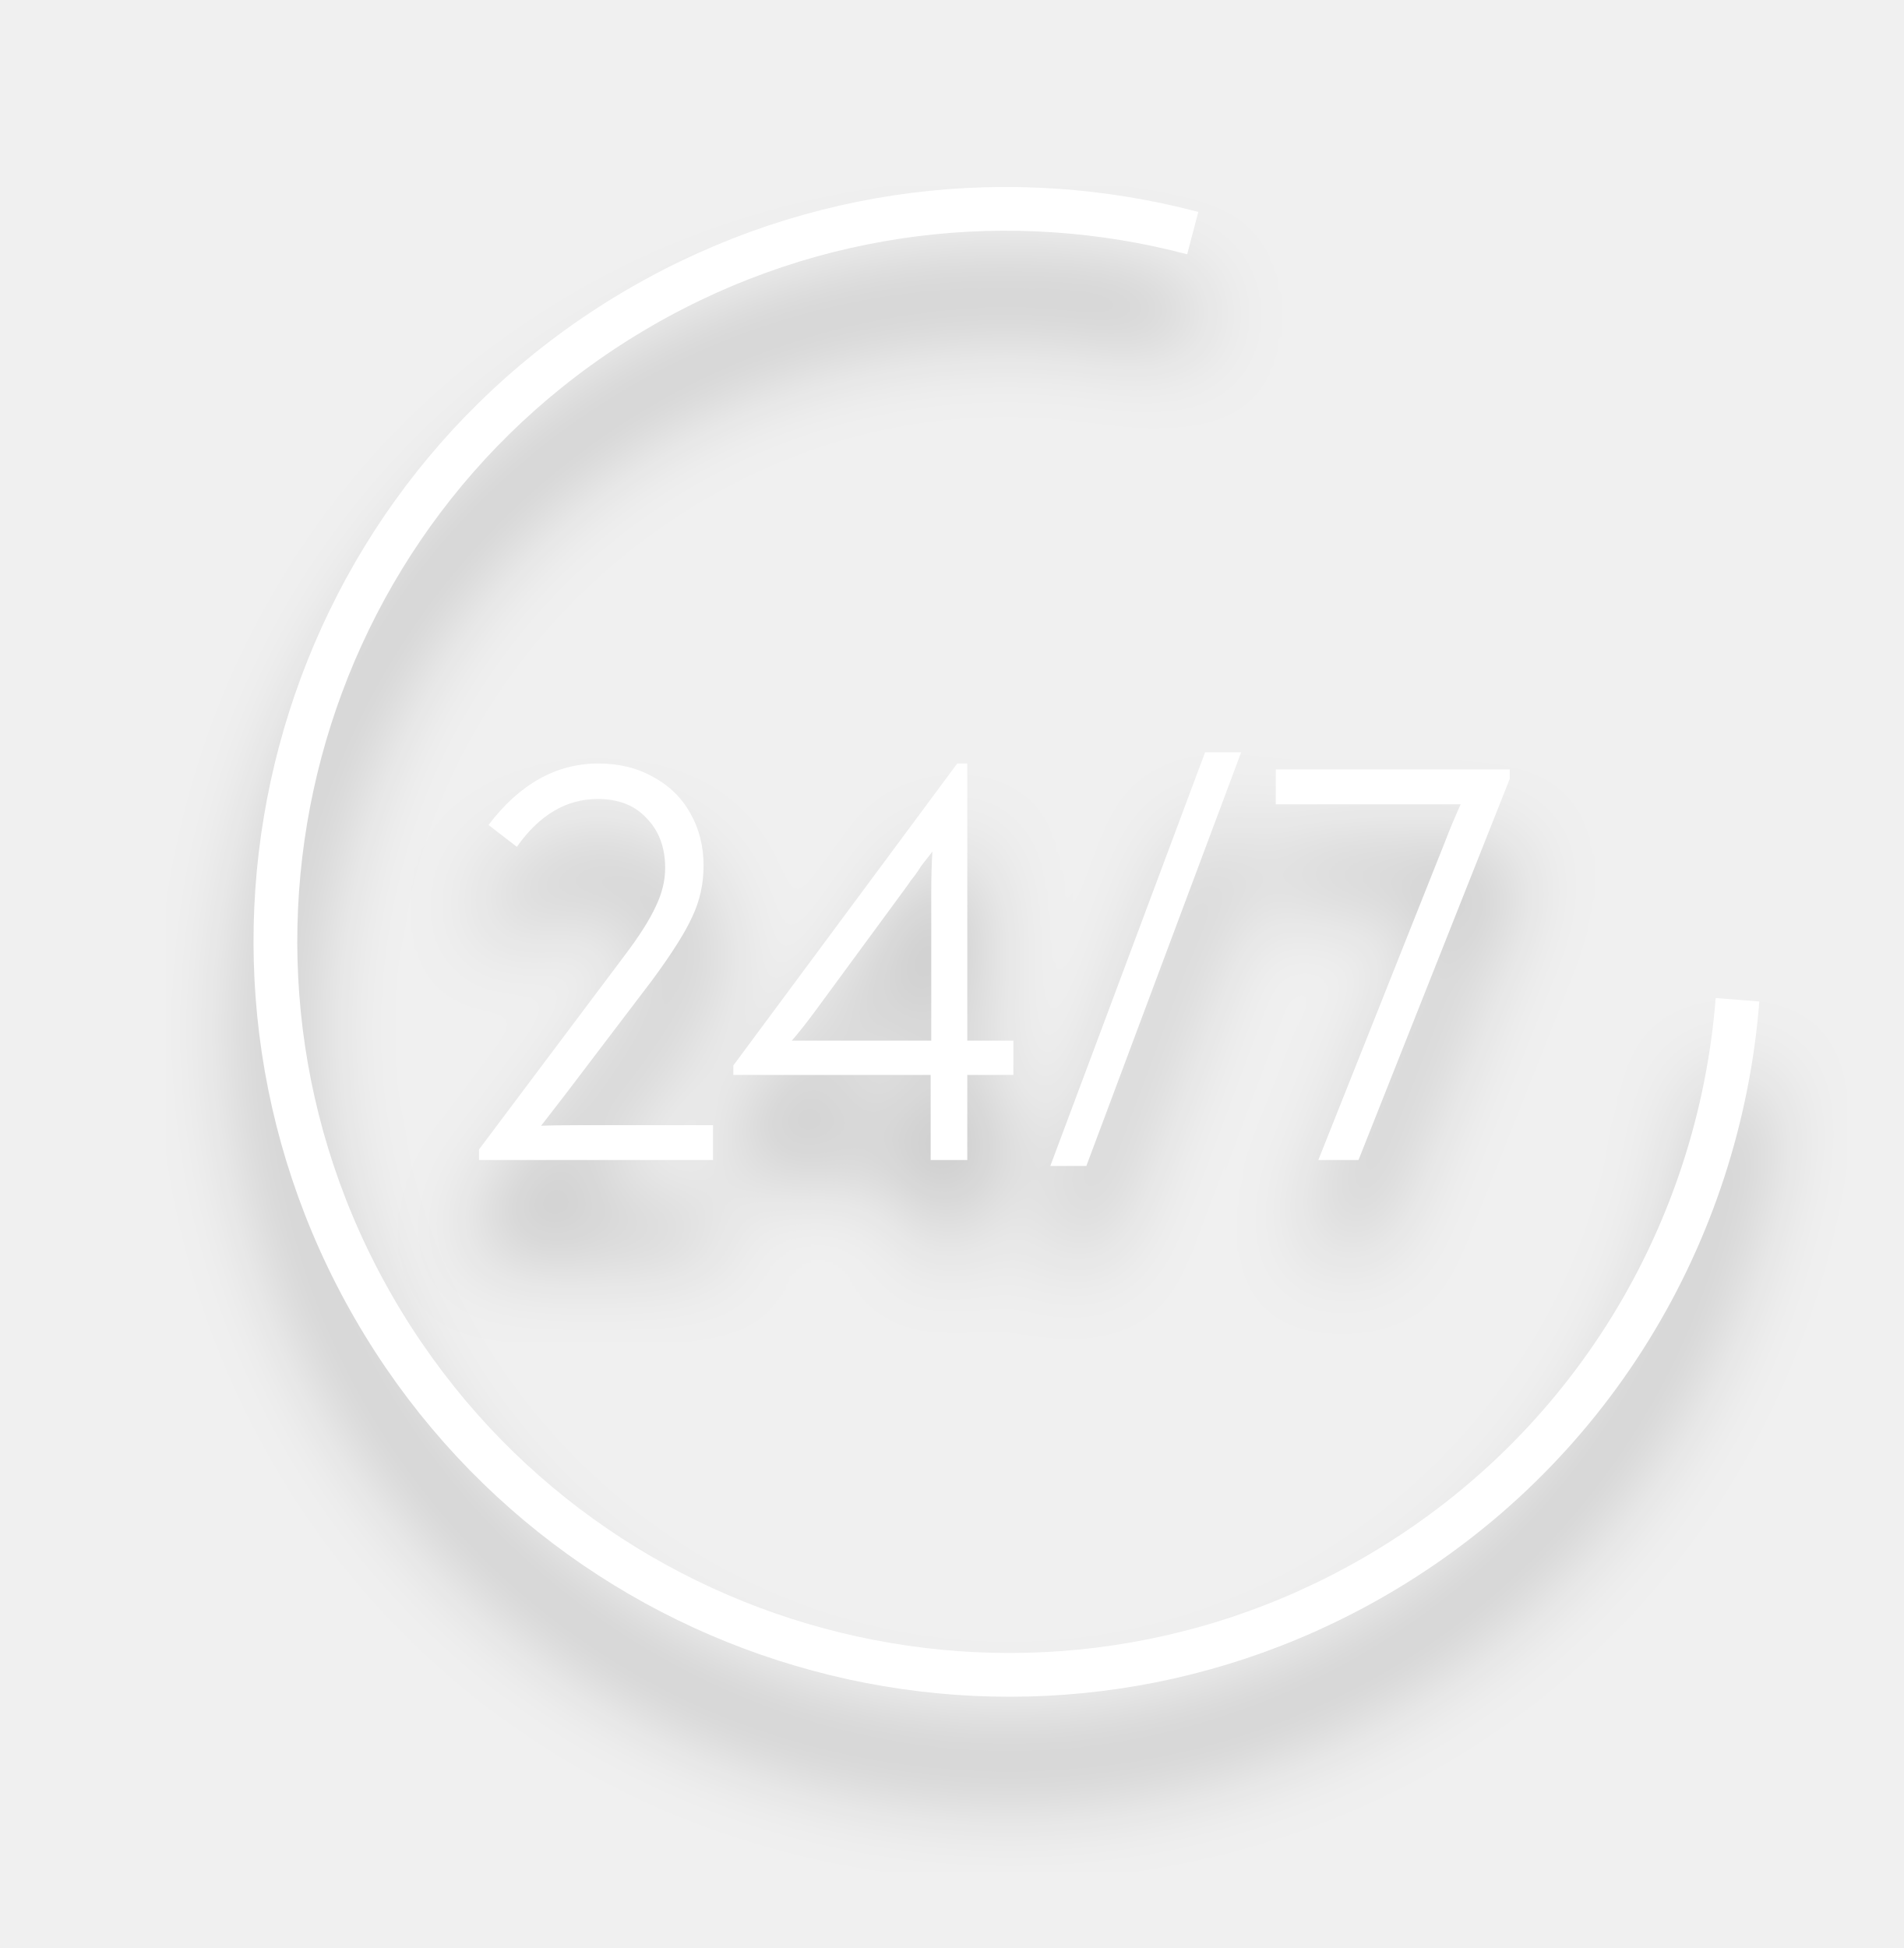
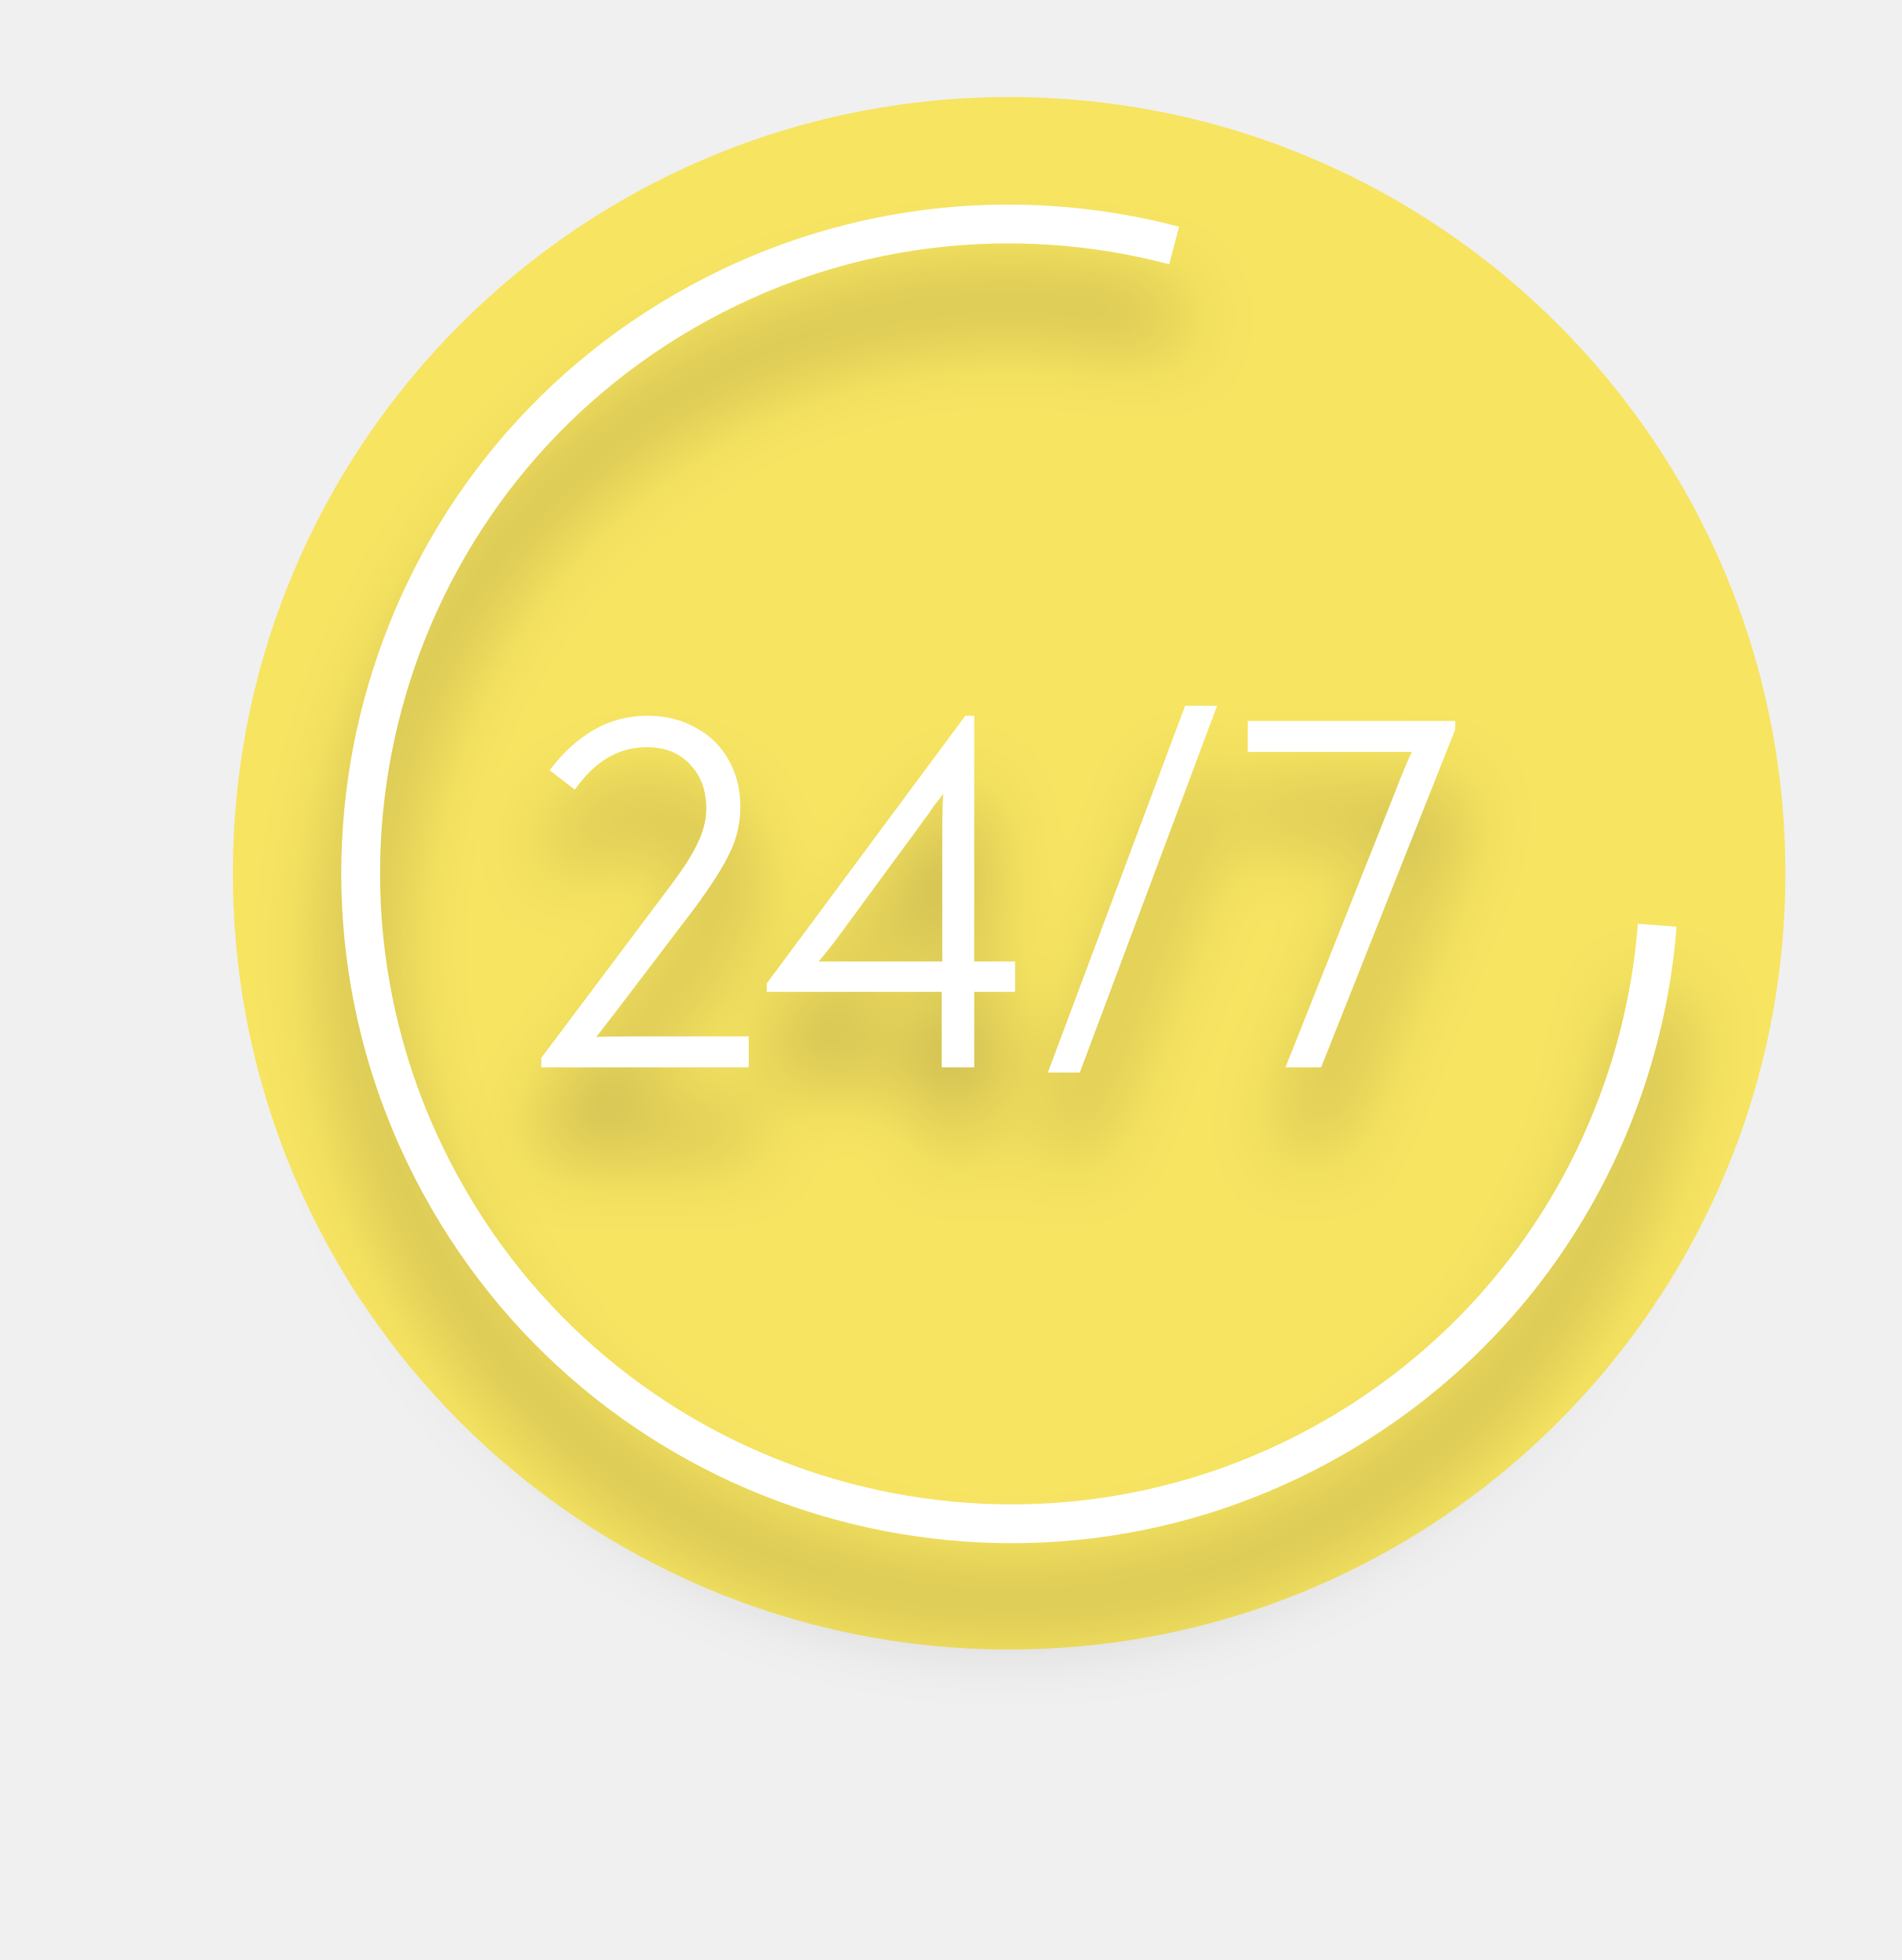
- <svg xmlns="http://www.w3.org/2000/svg" width="87" height="89" viewBox="0 0 87 89" fill="none">
+ <svg xmlns="http://www.w3.org/2000/svg" width="98" height="101" viewBox="0 0 98 101" fill="none">
+   <circle cx="52" cy="45" r="40" fill="#F7E461" />
  <g filter="url(#filter0_d)">
-     <path d="M32.583 51.407V53H21.891V52.514L28.56 43.631C29.226 42.749 29.694 42.011 29.964 41.417C30.252 40.823 30.396 40.238 30.396 39.662C30.396 38.726 30.117 37.97 29.559 37.394C29.019 36.8 28.272 36.503 27.318 36.503C25.878 36.503 24.645 37.232 23.619 38.69L22.323 37.691C23.745 35.819 25.419 34.883 27.345 34.883C28.299 34.883 29.136 35.09 29.856 35.504C30.594 35.9 31.161 36.458 31.557 37.178C31.953 37.88 32.151 38.672 32.151 39.554C32.151 40.382 31.98 41.156 31.638 41.876C31.314 42.596 30.693 43.577 29.775 44.819L25.833 50.003L24.726 51.434C25.122 51.416 25.716 51.407 26.508 51.407H32.583ZM46.308 47.546V49.112H44.202V53H42.528V49.112H33.51V48.68L43.743 34.883H44.202V47.546H46.308ZM42.555 40.85C42.555 40.04 42.573 39.392 42.609 38.906C42.213 39.41 42.033 39.644 42.069 39.608C41.979 39.752 41.88 39.896 41.772 40.04C41.664 40.166 41.565 40.301 41.475 40.445L37.29 46.142C36.894 46.682 36.525 47.15 36.183 47.546H38.154H42.555V40.85ZM47.996 53.27L55.07 34.37H56.717L49.643 53.27H47.996ZM68.99 35.153V35.585L62.078 53H60.242L66.047 38.42C66.245 37.898 66.479 37.34 66.749 36.746H64.778H58.298V35.153H68.99Z" fill="white" />
+     <path d="M38.583 53.407V55H27.891V54.514L34.56 45.631C35.226 44.749 35.694 44.011 35.964 43.417C36.252 42.823 36.396 42.238 36.396 41.662C36.396 40.726 36.117 39.97 35.559 39.394C35.019 38.8 34.272 38.503 33.318 38.503C31.878 38.503 30.645 39.232 29.619 40.69L28.323 39.691C29.745 37.819 31.419 36.883 33.345 36.883C34.299 36.883 35.136 37.09 35.856 37.504C36.594 37.9 37.161 38.458 37.557 39.178C37.953 39.88 38.151 40.672 38.151 41.554C38.151 42.382 37.98 43.156 37.638 43.876C37.314 44.596 36.693 45.577 35.775 46.819L31.833 52.003L30.726 53.434C31.122 53.416 31.716 53.407 32.508 53.407H38.583ZM52.308 49.546V51.112H50.202V55H48.528V51.112H39.51V50.68L49.743 36.883H50.202V49.546H52.308ZM48.555 42.85C48.555 42.04 48.573 41.392 48.609 40.906C48.213 41.41 48.033 41.644 48.069 41.608C47.979 41.752 47.88 41.896 47.772 42.04C47.664 42.166 47.565 42.301 47.475 42.445L43.29 48.142C42.894 48.682 42.525 49.15 42.183 49.546H44.154H48.555V42.85ZM53.996 55.27L61.07 36.37H62.717L55.643 55.27H53.996ZM74.99 37.153V37.585L68.078 55H66.242L72.047 40.42C72.245 39.898 72.479 39.34 72.749 38.746H70.778H64.298V37.153H74.99Z" fill="white" />
  </g>
  <g filter="url(#filter1_d)">
-     <path d="M54.504 10.65C46.278 8.484 37.234 9.435 29.293 14.02C13.3 23.253 7.835 43.727 17.086 59.75C26.337 75.773 46.8 81.277 62.793 72.044C72.698 66.325 78.565 56.293 79.398 45.678" stroke="white" stroke-width="2" />
+     <path d="M60.504 12.65C52.278 10.484 43.234 11.435 35.293 16.02C19.3 25.253 13.835 45.727 23.086 61.75C32.337 77.773 52.8 83.277 68.793 74.044C78.698 68.325 84.565 58.293 85.398 47.678" stroke="white" stroke-width="2" />
  </g>
  <defs>
-     <filter id="filter0_d" x="17.891" y="34.37" width="55.099" height="26.9" filterUnits="userSpaceOnUse" color-interpolation-filters="sRGB">
+     <filter id="filter0_d" x="23.891" y="36.37" width="55.099" height="26.9" filterUnits="userSpaceOnUse" color-interpolation-filters="sRGB">
      <feFlood flood-opacity="0" result="BackgroundImageFix" />
      <feColorMatrix in="SourceAlpha" type="matrix" values="0 0 0 0 0 0 0 0 0 0 0 0 0 0 0 0 0 0 127 0" />
      <feOffset dy="4" />
      <feGaussianBlur stdDeviation="2" />
      <feColorMatrix type="matrix" values="0 0 0 0 0 0 0 0 0 0 0 0 0 0 0 0 0 0 0.25 0" />
      <feBlend mode="normal" in2="BackgroundImageFix" result="effect1_dropShadow" />
      <feBlend mode="normal" in="SourceGraphic" in2="effect1_dropShadow" result="shape" />
    </filter>
-     <filter id="filter1_d" x="7.585" y="8.542" width="76.811" height="76.98" filterUnits="userSpaceOnUse" color-interpolation-filters="sRGB">
+     <filter id="filter1_d" x="0.97" y="0.96" width="96.907" height="99.168" filterUnits="userSpaceOnUse" color-interpolation-filters="sRGB">
      <feFlood flood-opacity="0" result="BackgroundImageFix" />
      <feColorMatrix in="SourceAlpha" type="matrix" values="0 0 0 0 0 0 0 0 0 0 0 0 0 0 0 0 0 0 127 0" />
      <feOffset dy="4" />
      <feGaussianBlur stdDeviation="2" />
      <feColorMatrix type="matrix" values="0 0 0 0 0 0 0 0 0 0 0 0 0 0 0 0 0 0 0.25 0" />
      <feBlend mode="normal" in2="BackgroundImageFix" result="effect1_dropShadow" />
      <feBlend mode="normal" in="SourceGraphic" in2="effect1_dropShadow" result="shape" />
    </filter>
  </defs>
</svg>
